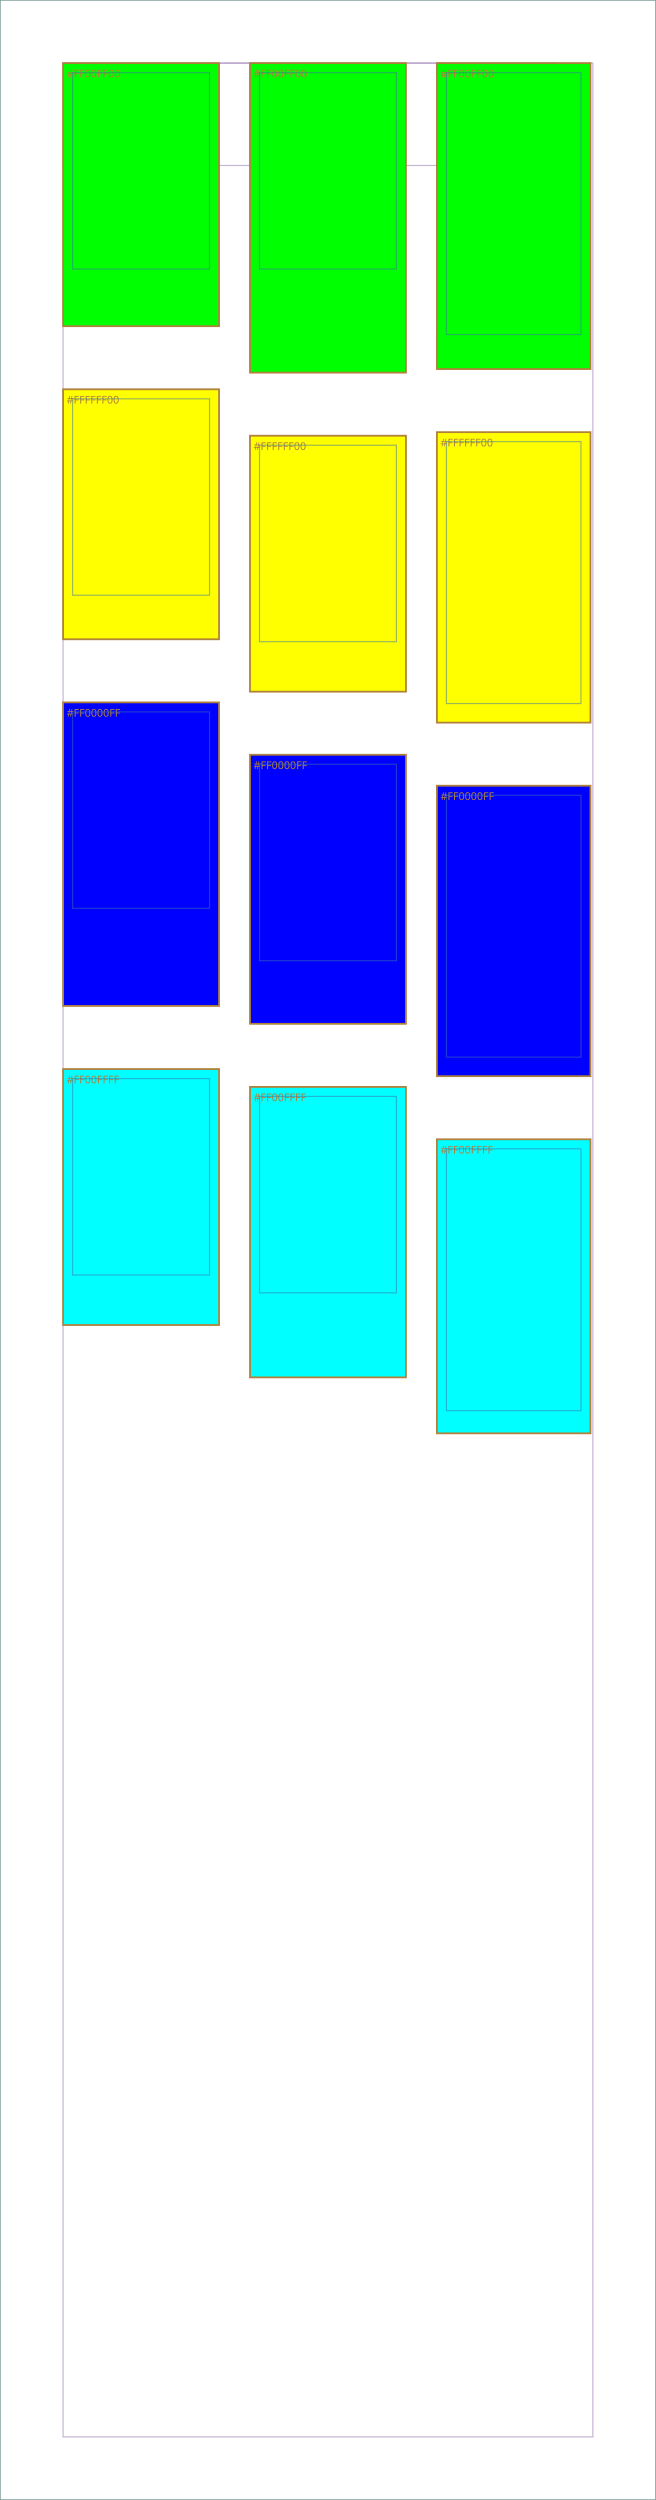
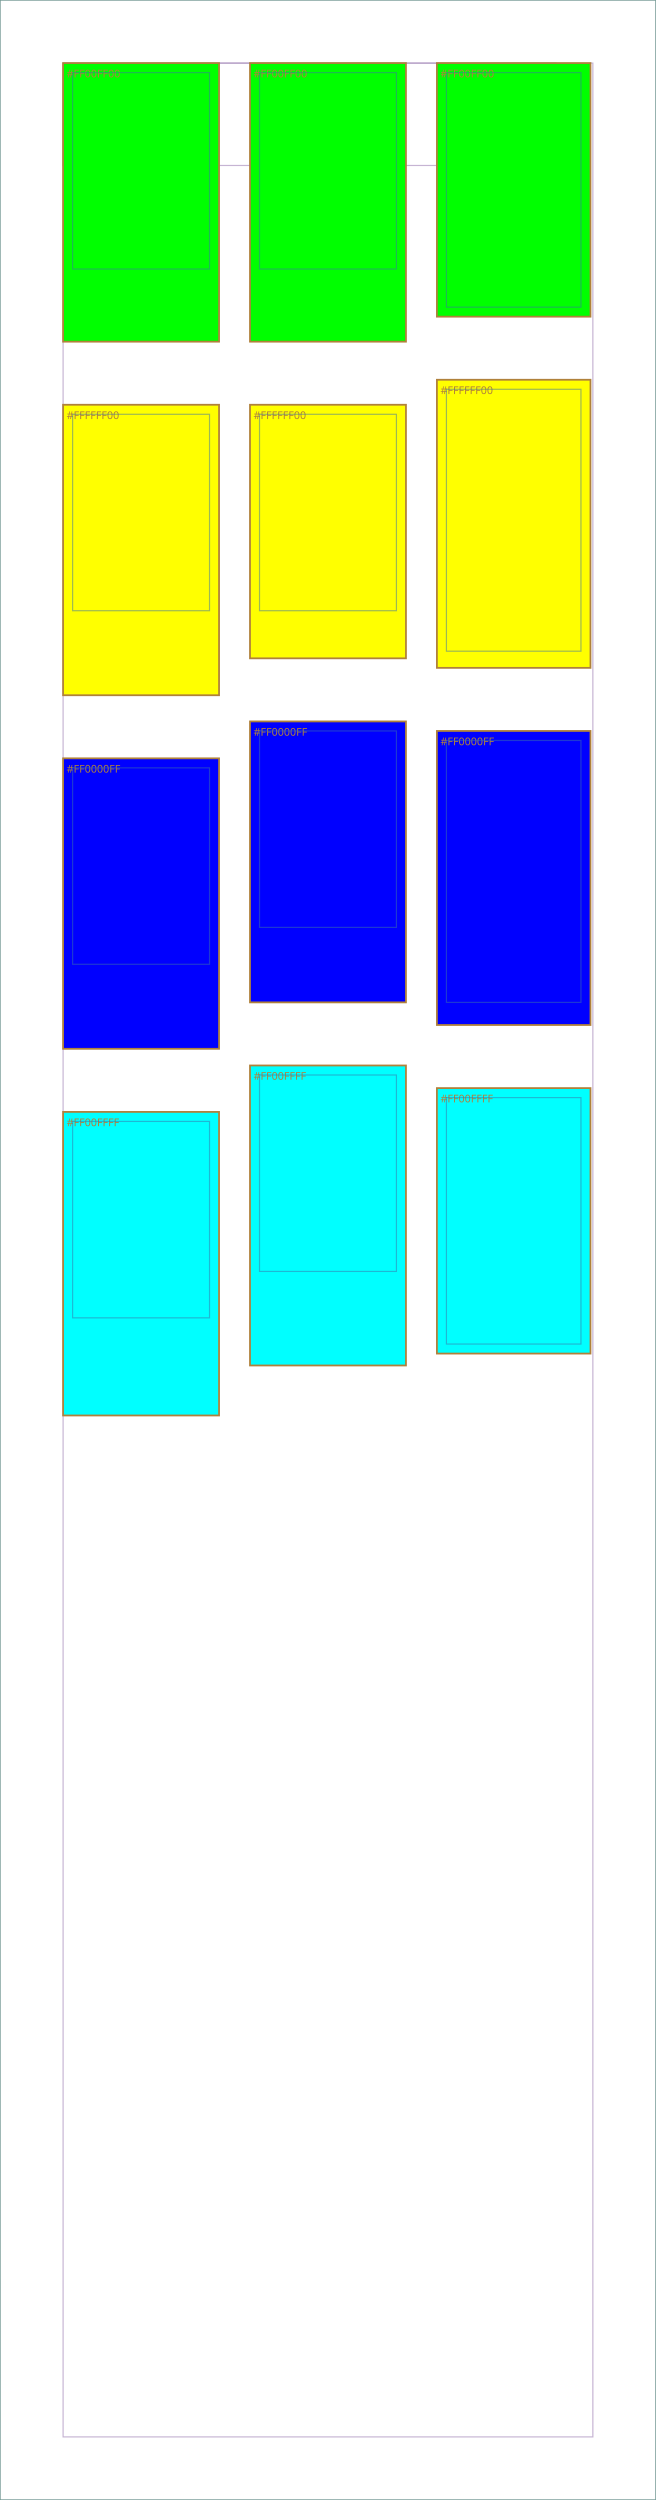
<svg xmlns="http://www.w3.org/2000/svg" viewBox="0 0 551 2100" width="551" height="2100" role="img" aria-label="ContextualFlowColumn/ContextualFlowColumn_ItemPosition layout wireframe">
  <rect width="551" height="2100" fill="#ffffff" />
  <g>
    <rect x="0" y="0" width="551" height="2100" fill="none" fill-opacity="0" stroke="#5B6470" stroke-width="1" stroke-opacity="0.5" />
  </g>
  <g>
    <rect x="0" y="0" width="551" height="2100" fill="none" fill-opacity="0" stroke="#2E7D6B" stroke-width="1" stroke-opacity="0.5" />
  </g>
  <g>
    <rect x="53" y="53" width="414" height="86" fill="none" fill-opacity="0" stroke="#8E6BA8" stroke-width="1" stroke-opacity="0.5" />
  </g>
  <g>
    <rect x="53" y="53" width="445" height="1994" fill="none" fill-opacity="0" stroke="#8E6BA8" stroke-width="1" stroke-opacity="0.5" />
  </g>
  <g>
-     <rect x="53" y="53" width="131" height="221" fill="#00FF00" fill-opacity="1" stroke="#B0813B" stroke-width="1.5" stroke-opacity="1" />
+     <rect x="53" y="53" width="131" height="234" fill="#00FF00" fill-opacity="1" stroke="#B0813B" stroke-width="1.5" stroke-opacity="1" />
    <text x="56" y="65" font-family="system-ui, sans-serif" font-size="9" fill="#B0813B">#FF00FF00</text>
  </g>
  <g>
    <rect x="61" y="61" width="115" height="165" fill="none" fill-opacity="0" stroke="#3B72A8" stroke-width="1" stroke-opacity="0.5" />
  </g>
  <g>
-     <rect x="53" y="327" width="131" height="210" fill="#FFFF00" fill-opacity="1" stroke="#B0813B" stroke-width="1.5" stroke-opacity="1" />
-     <text x="56" y="339" font-family="system-ui, sans-serif" font-size="9" fill="#B0813B">#FFFFFF00</text>
+     <rect x="53" y="340" width="131" height="244" fill="#FFFF00" fill-opacity="1" stroke="#B0813B" stroke-width="1.5" stroke-opacity="1" />
+     <text x="56" y="352" font-family="system-ui, sans-serif" font-size="9" fill="#B0813B">#FFFFFF00</text>
  </g>
  <g>
-     <rect x="61" y="335" width="115" height="165" fill="none" fill-opacity="0" stroke="#3B72A8" stroke-width="1" stroke-opacity="0.5" />
+     <rect x="61" y="348" width="115" height="165" fill="none" fill-opacity="0" stroke="#3B72A8" stroke-width="1" stroke-opacity="0.5" />
  </g>
  <g>
-     <rect x="53" y="590" width="131" height="255" fill="#0000FF" fill-opacity="1" stroke="#B0813B" stroke-width="1.5" stroke-opacity="1" />
-     <text x="56" y="602" font-family="system-ui, sans-serif" font-size="9" fill="#B0813B">#FF0000FF</text>
+     <rect x="53" y="637" width="131" height="244" fill="#0000FF" fill-opacity="1" stroke="#B0813B" stroke-width="1.5" stroke-opacity="1" />
+     <text x="56" y="649" font-family="system-ui, sans-serif" font-size="9" fill="#B0813B">#FF0000FF</text>
  </g>
  <g>
-     <rect x="61" y="598" width="115" height="165" fill="none" fill-opacity="0" stroke="#3B72A8" stroke-width="1" stroke-opacity="0.5" />
+     <rect x="61" y="645" width="115" height="165" fill="none" fill-opacity="0" stroke="#3B72A8" stroke-width="1" stroke-opacity="0.5" />
  </g>
  <g>
-     <rect x="53" y="898" width="131" height="215" fill="#00FFFF" fill-opacity="1" stroke="#B0813B" stroke-width="1.5" stroke-opacity="1" />
-     <text x="56" y="910" font-family="system-ui, sans-serif" font-size="9" fill="#B0813B">#FF00FFFF</text>
+     <rect x="53" y="934" width="131" height="255" fill="#00FFFF" fill-opacity="1" stroke="#B0813B" stroke-width="1.5" stroke-opacity="1" />
+     <text x="56" y="946" font-family="system-ui, sans-serif" font-size="9" fill="#B0813B">#FF00FFFF</text>
  </g>
  <g>
-     <rect x="61" y="906" width="115" height="165" fill="none" fill-opacity="0" stroke="#3B72A8" stroke-width="1" stroke-opacity="0.5" />
+     <rect x="61" y="942" width="115" height="165" fill="none" fill-opacity="0" stroke="#3B72A8" stroke-width="1" stroke-opacity="0.5" />
  </g>
  <g>
-     <rect x="210" y="53" width="131" height="260" fill="#00FF00" fill-opacity="1" stroke="#B0813B" stroke-width="1.5" stroke-opacity="1" />
+     <rect x="210" y="53" width="131" height="234" fill="#00FF00" fill-opacity="1" stroke="#B0813B" stroke-width="1.5" stroke-opacity="1" />
    <text x="213" y="65" font-family="system-ui, sans-serif" font-size="9" fill="#B0813B">#FF00FF00</text>
  </g>
  <g>
    <rect x="218" y="61" width="115" height="165" fill="none" fill-opacity="0" stroke="#3B72A8" stroke-width="1" stroke-opacity="0.5" />
  </g>
  <g>
-     <rect x="210" y="366" width="131" height="215" fill="#FFFF00" fill-opacity="1" stroke="#B0813B" stroke-width="1.5" stroke-opacity="1" />
-     <text x="213" y="378" font-family="system-ui, sans-serif" font-size="9" fill="#B0813B">#FFFFFF00</text>
+     <rect x="210" y="340" width="131" height="213" fill="#FFFF00" fill-opacity="1" stroke="#B0813B" stroke-width="1.5" stroke-opacity="1" />
+     <text x="213" y="352" font-family="system-ui, sans-serif" font-size="9" fill="#B0813B">#FFFFFF00</text>
  </g>
  <g>
-     <rect x="218" y="374" width="115" height="165" fill="none" fill-opacity="0" stroke="#3B72A8" stroke-width="1" stroke-opacity="0.5" />
+     <rect x="218" y="348" width="115" height="165" fill="none" fill-opacity="0" stroke="#3B72A8" stroke-width="1" stroke-opacity="0.5" />
  </g>
  <g>
-     <rect x="210" y="634" width="131" height="226" fill="#0000FF" fill-opacity="1" stroke="#B0813B" stroke-width="1.5" stroke-opacity="1" />
-     <text x="213" y="646" font-family="system-ui, sans-serif" font-size="9" fill="#B0813B">#FF0000FF</text>
+     <rect x="210" y="606" width="131" height="236" fill="#0000FF" fill-opacity="1" stroke="#B0813B" stroke-width="1.5" stroke-opacity="1" />
+     <text x="213" y="618" font-family="system-ui, sans-serif" font-size="9" fill="#B0813B">#FF0000FF</text>
  </g>
  <g>
-     <rect x="218" y="642" width="115" height="165" fill="none" fill-opacity="0" stroke="#3B72A8" stroke-width="1" stroke-opacity="0.5" />
+     <rect x="218" y="614" width="115" height="165" fill="none" fill-opacity="0" stroke="#3B72A8" stroke-width="1" stroke-opacity="0.5" />
  </g>
  <g>
-     <rect x="210" y="913" width="131" height="244" fill="#00FFFF" fill-opacity="1" stroke="#B0813B" stroke-width="1.5" stroke-opacity="1" />
-     <text x="213" y="925" font-family="system-ui, sans-serif" font-size="9" fill="#B0813B">#FF00FFFF</text>
+     <rect x="210" y="895" width="131" height="252" fill="#00FFFF" fill-opacity="1" stroke="#B0813B" stroke-width="1.5" stroke-opacity="1" />
+     <text x="213" y="907" font-family="system-ui, sans-serif" font-size="9" fill="#B0813B">#FF00FFFF</text>
  </g>
  <g>
-     <rect x="218" y="921" width="115" height="165" fill="none" fill-opacity="0" stroke="#3B72A8" stroke-width="1" stroke-opacity="0.5" />
+     <rect x="218" y="903" width="115" height="165" fill="none" fill-opacity="0" stroke="#3B72A8" stroke-width="1" stroke-opacity="0.5" />
  </g>
  <g>
-     <rect x="367" y="53" width="129" height="257" fill="#00FF00" fill-opacity="1" stroke="#B0813B" stroke-width="1.5" stroke-opacity="1" />
+     <rect x="367" y="53" width="129" height="213" fill="#00FF00" fill-opacity="1" stroke="#B0813B" stroke-width="1.5" stroke-opacity="1" />
    <text x="370" y="65" font-family="system-ui, sans-serif" font-size="9" fill="#B0813B">#FF00FF00</text>
  </g>
  <g>
-     <rect x="375" y="61" width="113" height="220" fill="none" fill-opacity="0" stroke="#3B72A8" stroke-width="1" stroke-opacity="0.5" />
+     <rect x="375" y="61" width="113" height="197" fill="none" fill-opacity="0" stroke="#3B72A8" stroke-width="1" stroke-opacity="0.5" />
  </g>
  <g>
-     <rect x="367" y="363" width="129" height="244" fill="#FFFF00" fill-opacity="1" stroke="#B0813B" stroke-width="1.5" stroke-opacity="1" />
-     <text x="370" y="375" font-family="system-ui, sans-serif" font-size="9" fill="#B0813B">#FFFFFF00</text>
+     <rect x="367" y="319" width="129" height="242" fill="#FFFF00" fill-opacity="1" stroke="#B0813B" stroke-width="1.5" stroke-opacity="1" />
+     <text x="370" y="331" font-family="system-ui, sans-serif" font-size="9" fill="#B0813B">#FFFFFF00</text>
  </g>
  <g>
-     <rect x="375" y="371" width="113" height="220" fill="none" fill-opacity="0" stroke="#3B72A8" stroke-width="1" stroke-opacity="0.5" />
+     <rect x="375" y="327" width="113" height="220" fill="none" fill-opacity="0" stroke="#3B72A8" stroke-width="1" stroke-opacity="0.5" />
  </g>
  <g>
-     <rect x="367" y="660" width="129" height="244" fill="#0000FF" fill-opacity="1" stroke="#B0813B" stroke-width="1.5" stroke-opacity="1" />
-     <text x="370" y="672" font-family="system-ui, sans-serif" font-size="9" fill="#B0813B">#FF0000FF</text>
+     <rect x="367" y="614" width="129" height="247" fill="#0000FF" fill-opacity="1" stroke="#B0813B" stroke-width="1.5" stroke-opacity="1" />
+     <text x="370" y="626" font-family="system-ui, sans-serif" font-size="9" fill="#B0813B">#FF0000FF</text>
  </g>
  <g>
-     <rect x="375" y="668" width="113" height="220" fill="none" fill-opacity="0" stroke="#3B72A8" stroke-width="1" stroke-opacity="0.5" />
+     <rect x="375" y="622" width="113" height="220" fill="none" fill-opacity="0" stroke="#3B72A8" stroke-width="1" stroke-opacity="0.5" />
  </g>
  <g>
-     <rect x="367" y="957" width="129" height="247" fill="#00FFFF" fill-opacity="1" stroke="#B0813B" stroke-width="1.5" stroke-opacity="1" />
-     <text x="370" y="969" font-family="system-ui, sans-serif" font-size="9" fill="#B0813B">#FF00FFFF</text>
+     <rect x="367" y="914" width="129" height="223" fill="#00FFFF" fill-opacity="1" stroke="#B0813B" stroke-width="1.5" stroke-opacity="1" />
+     <text x="370" y="926" font-family="system-ui, sans-serif" font-size="9" fill="#B0813B">#FF00FFFF</text>
  </g>
  <g>
-     <rect x="375" y="965" width="113" height="220" fill="none" fill-opacity="0" stroke="#3B72A8" stroke-width="1" stroke-opacity="0.5" />
+     <rect x="375" y="922" width="113" height="207" fill="none" fill-opacity="0" stroke="#3B72A8" stroke-width="1" stroke-opacity="0.5" />
  </g>
</svg>
